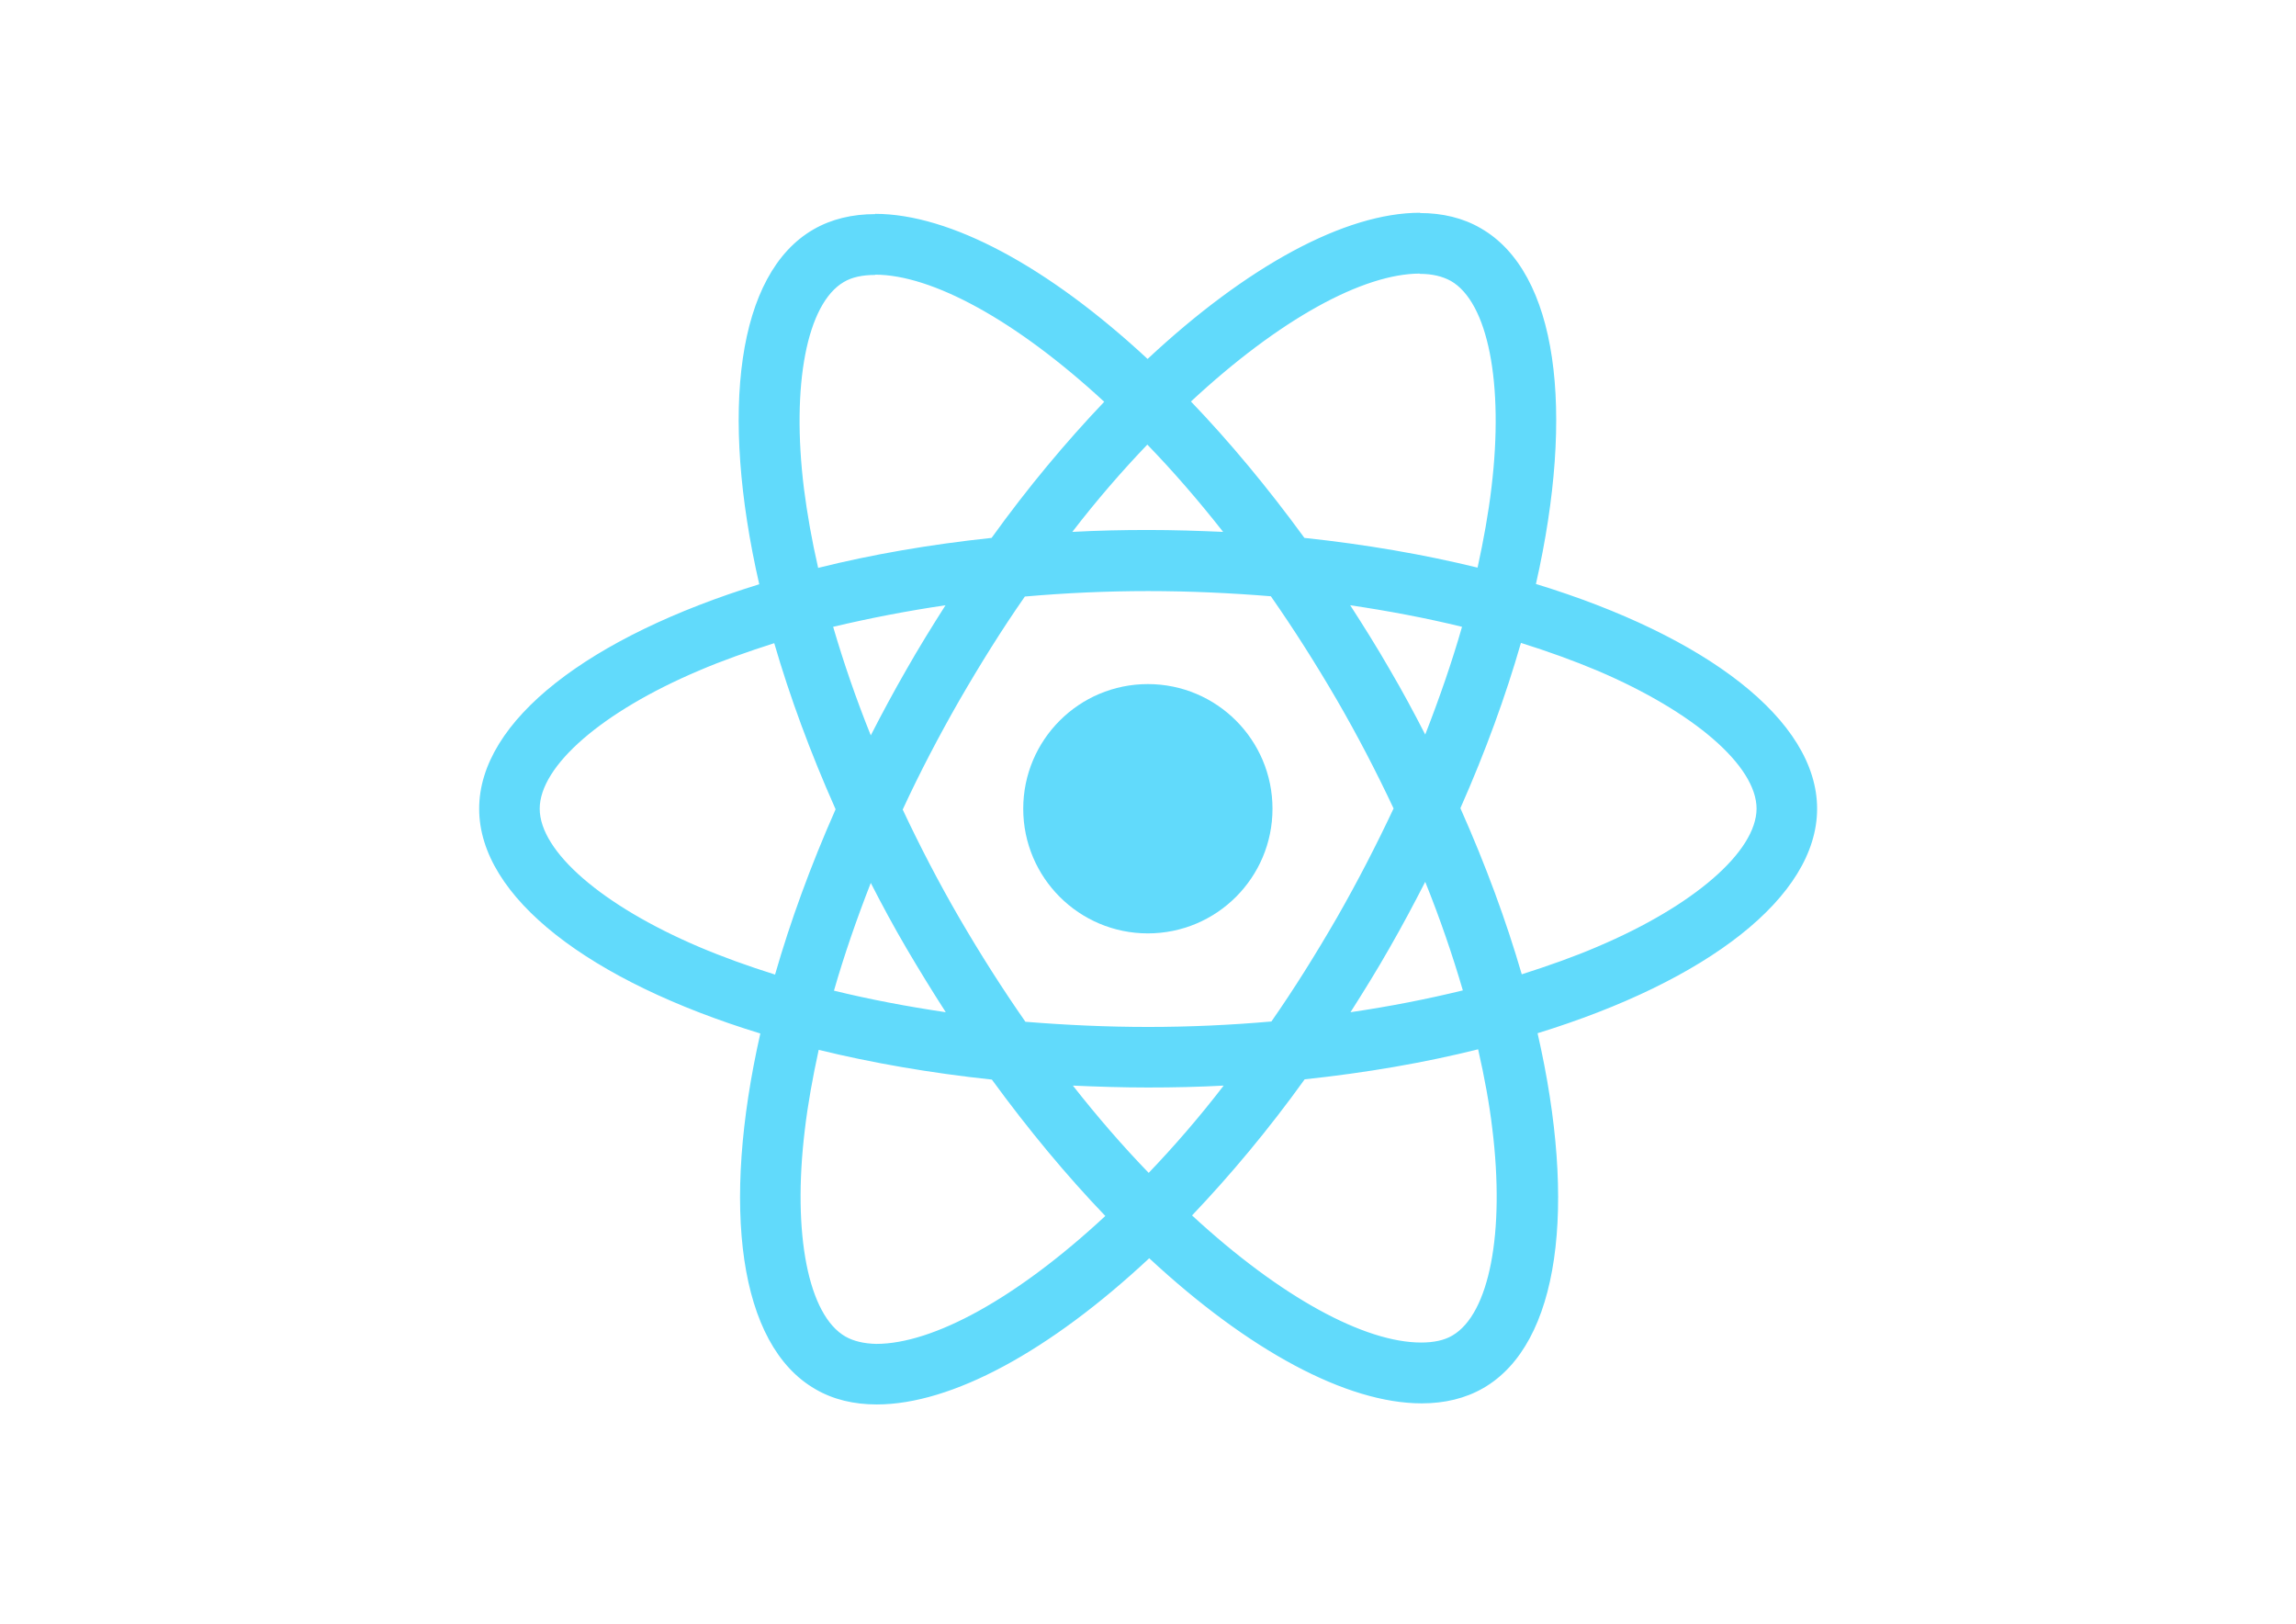
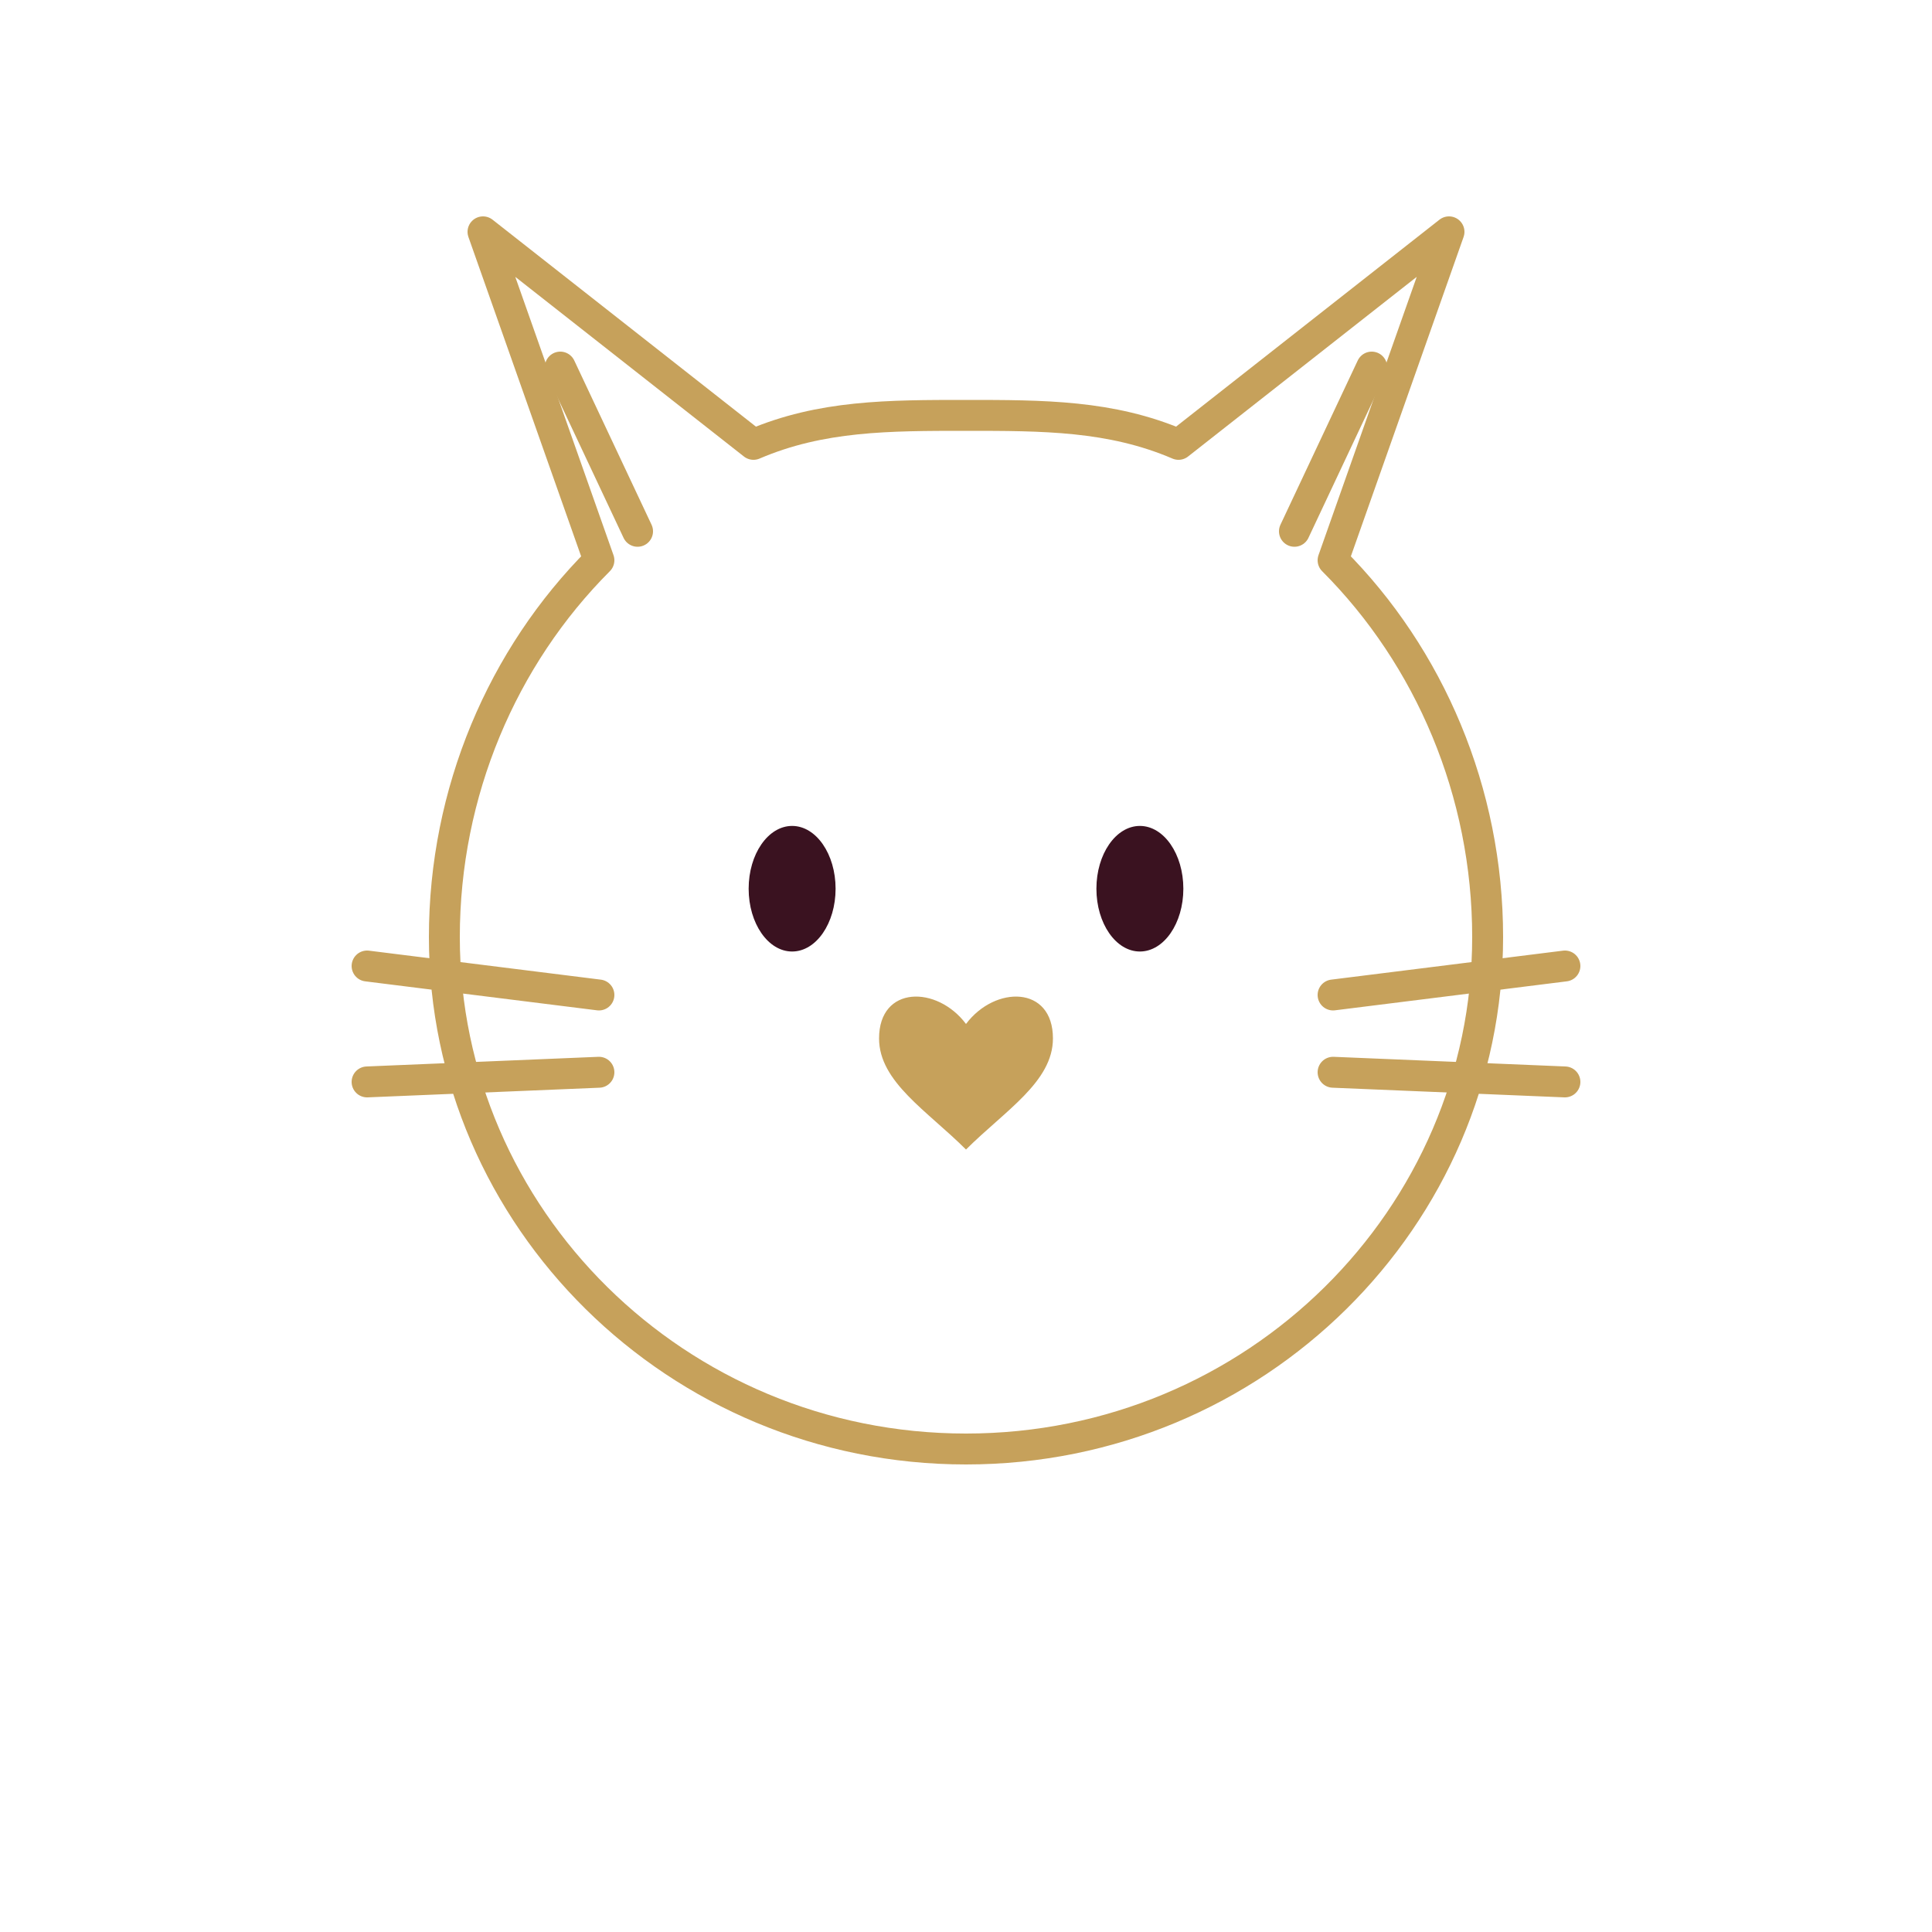
- <svg xmlns="http://www.w3.org/2000/svg" viewBox="0 0 841.9 595.3">
-   <g fill="#61DAFB">
-     <path d="M666.3 296.5c0-32.5-40.7-63.3-103.1-82.4 14.4-63.6 8-114.2-20.2-130.4-6.5-3.8-14.1-5.6-22.4-5.6v22.3c4.6 0 8.3.9 11.4 2.6 13.6 7.8 19.5 37.5 14.9 75.7-1.1 9.4-2.9 19.3-5.1 29.4-19.6-4.8-41-8.5-63.5-10.9-13.5-18.5-27.5-35.3-41.6-50 32.6-30.3 63.2-46.9 84-46.9V78c-27.5 0-63.5 19.6-99.9 53.6-36.4-33.8-72.4-53.2-99.9-53.2v22.3c20.7 0 51.4 16.5 84 46.6-14 14.7-28 31.4-41.3 49.9-22.6 2.4-44 6.1-63.6 11-2.3-10-4-19.7-5.2-29-4.7-38.2 1.1-67.9 14.6-75.8 3-1.8 6.9-2.6 11.5-2.6V78.5c-8.4 0-16 1.8-22.6 5.6-28.1 16.2-34.4 66.7-19.9 130.1-62.2 19.2-102.7 49.9-102.7 82.3 0 32.5 40.7 63.3 103.1 82.4-14.4 63.6-8 114.2 20.2 130.4 6.5 3.8 14.1 5.6 22.5 5.6 27.5 0 63.5-19.6 99.9-53.6 36.4 33.8 72.4 53.2 99.9 53.2 8.4 0 16-1.8 22.6-5.6 28.1-16.2 34.4-66.7 19.9-130.1 62-19.1 102.5-49.9 102.5-82.3zm-130.2-66.7c-3.7 12.9-8.3 26.2-13.5 39.5-4.1-8-8.4-16-13.1-24-4.6-8-9.5-15.8-14.4-23.4 14.2 2.1 27.9 4.7 41 7.9zm-45.8 106.5c-7.8 13.5-15.8 26.3-24.1 38.2-14.9 1.3-30 2-45.2 2-15.1 0-30.2-.7-45-1.9-8.3-11.9-16.4-24.6-24.2-38-7.6-13.1-14.5-26.4-20.8-39.8 6.2-13.4 13.2-26.8 20.7-39.9 7.8-13.5 15.8-26.3 24.1-38.2 14.9-1.3 30-2 45.2-2 15.1 0 30.2.7 45 1.9 8.3 11.9 16.4 24.6 24.2 38 7.6 13.1 14.5 26.4 20.8 39.8-6.3 13.4-13.2 26.8-20.7 39.9zm32.3-13c5.4 13.4 10 26.8 13.8 39.8-13.1 3.2-26.9 5.9-41.2 8 4.9-7.7 9.8-15.6 14.4-23.7 4.6-8 8.9-16.1 13-24.1zM421.2 430c-9.3-9.6-18.6-20.3-27.8-32 9 .4 18.2.7 27.5.7 9.4 0 18.7-.2 27.8-.7-9 11.7-18.3 22.4-27.5 32zm-74.4-58.9c-14.2-2.1-27.9-4.7-41-7.9 3.7-12.9 8.3-26.2 13.5-39.5 4.1 8 8.4 16 13.1 24 4.7 8 9.5 15.8 14.4 23.4zM420.7 163c9.3 9.6 18.6 20.3 27.8 32-9-.4-18.2-.7-27.5-.7-9.4 0-18.7.2-27.8.7 9-11.7 18.3-22.4 27.5-32zm-74 58.9c-4.9 7.7-9.8 15.6-14.4 23.7-4.6 8-8.9 16-13 24-5.4-13.4-10-26.8-13.8-39.8 13.1-3.1 26.9-5.8 41.2-7.9zm-90.5 125.2c-35.4-15.1-58.3-34.9-58.3-50.6 0-15.7 22.9-35.6 58.3-50.6 8.6-3.7 18-7 27.7-10.1 5.7 19.6 13.2 40 22.5 60.9-9.2 20.8-16.6 41.1-22.2 60.6-9.9-3.1-19.3-6.5-28-10.2zM310 490c-13.6-7.8-19.5-37.5-14.9-75.7 1.1-9.4 2.9-19.3 5.1-29.4 19.6 4.8 41 8.5 63.5 10.9 13.5 18.5 27.5 35.3 41.6 50-32.6 30.3-63.2 46.9-84 46.9-4.5-.1-8.3-1-11.3-2.7zm237.2-76.2c4.7 38.2-1.1 67.9-14.6 75.8-3 1.8-6.9 2.6-11.5 2.6-20.7 0-51.4-16.5-84-46.6 14-14.7 28-31.4 41.3-49.9 22.6-2.4 44-6.1 63.6-11 2.3 10.1 4.1 19.8 5.2 29.1zm38.5-66.7c-8.6 3.7-18 7-27.7 10.1-5.7-19.6-13.2-40-22.5-60.9 9.2-20.8 16.6-41.1 22.2-60.6 9.9 3.1 19.3 6.5 28.1 10.2 35.4 15.1 58.3 34.9 58.3 50.6-.1 15.7-23 35.6-58.4 50.6zM320.8 78.4z" />
-     <circle cx="420.9" cy="296.5" r="45.7" />
-     <path d="M520.5 78.1z" />
-   </g>
+ <svg xmlns="http://www.w3.org/2000/svg" width="200" height="200" viewBox="0 0 200 200">
+   <defs>
+     <style>
+       .stroke { fill: none; stroke: #C6A15B; stroke-width: 3.2; stroke-linecap: round; stroke-linejoin: round; }
+       .fill { fill: #3A1220; }
+       .accent { fill: #C6A15B; }
+     </style>
+   </defs>
+   <path class="stroke" d="     M 62 58     L 50 24     L 78 46     C 85 43 92 43 100 43     C 108 43 115 43 122 46     L 150 24     L 138 58     C 148 68 154 82 154 97     C 154 126 130 150 100 150     C 70 150 46 126 46 97     C 46 82 52 68 62 58     Z   " />
+   <path class="stroke" d="M 58 38 L 66 55" />
+   <path class="stroke" d="M 142 38 L 134 55" />
+   <ellipse class="fill" cx="82" cy="92" rx="4.5" ry="6.5" />
+   <ellipse class="fill" cx="118" cy="92" rx="4.5" ry="6.5" />
+   <path class="accent" d="     M 100 106     C 97 102 91 102 91 107.5     C 91 112 96 115 100 119     C 104 115 109 112 109 107.5     C 109 102 103 102 100 106     Z   " />
+   <path class="stroke" d="M 38 100 L 62 103" />
+   <path class="stroke" d="M 38 112 L 62 111" />
+   <path class="stroke" d="M 162 100 L 138 103" />
+   <path class="stroke" d="M 162 112 L 138 111" />
</svg>
